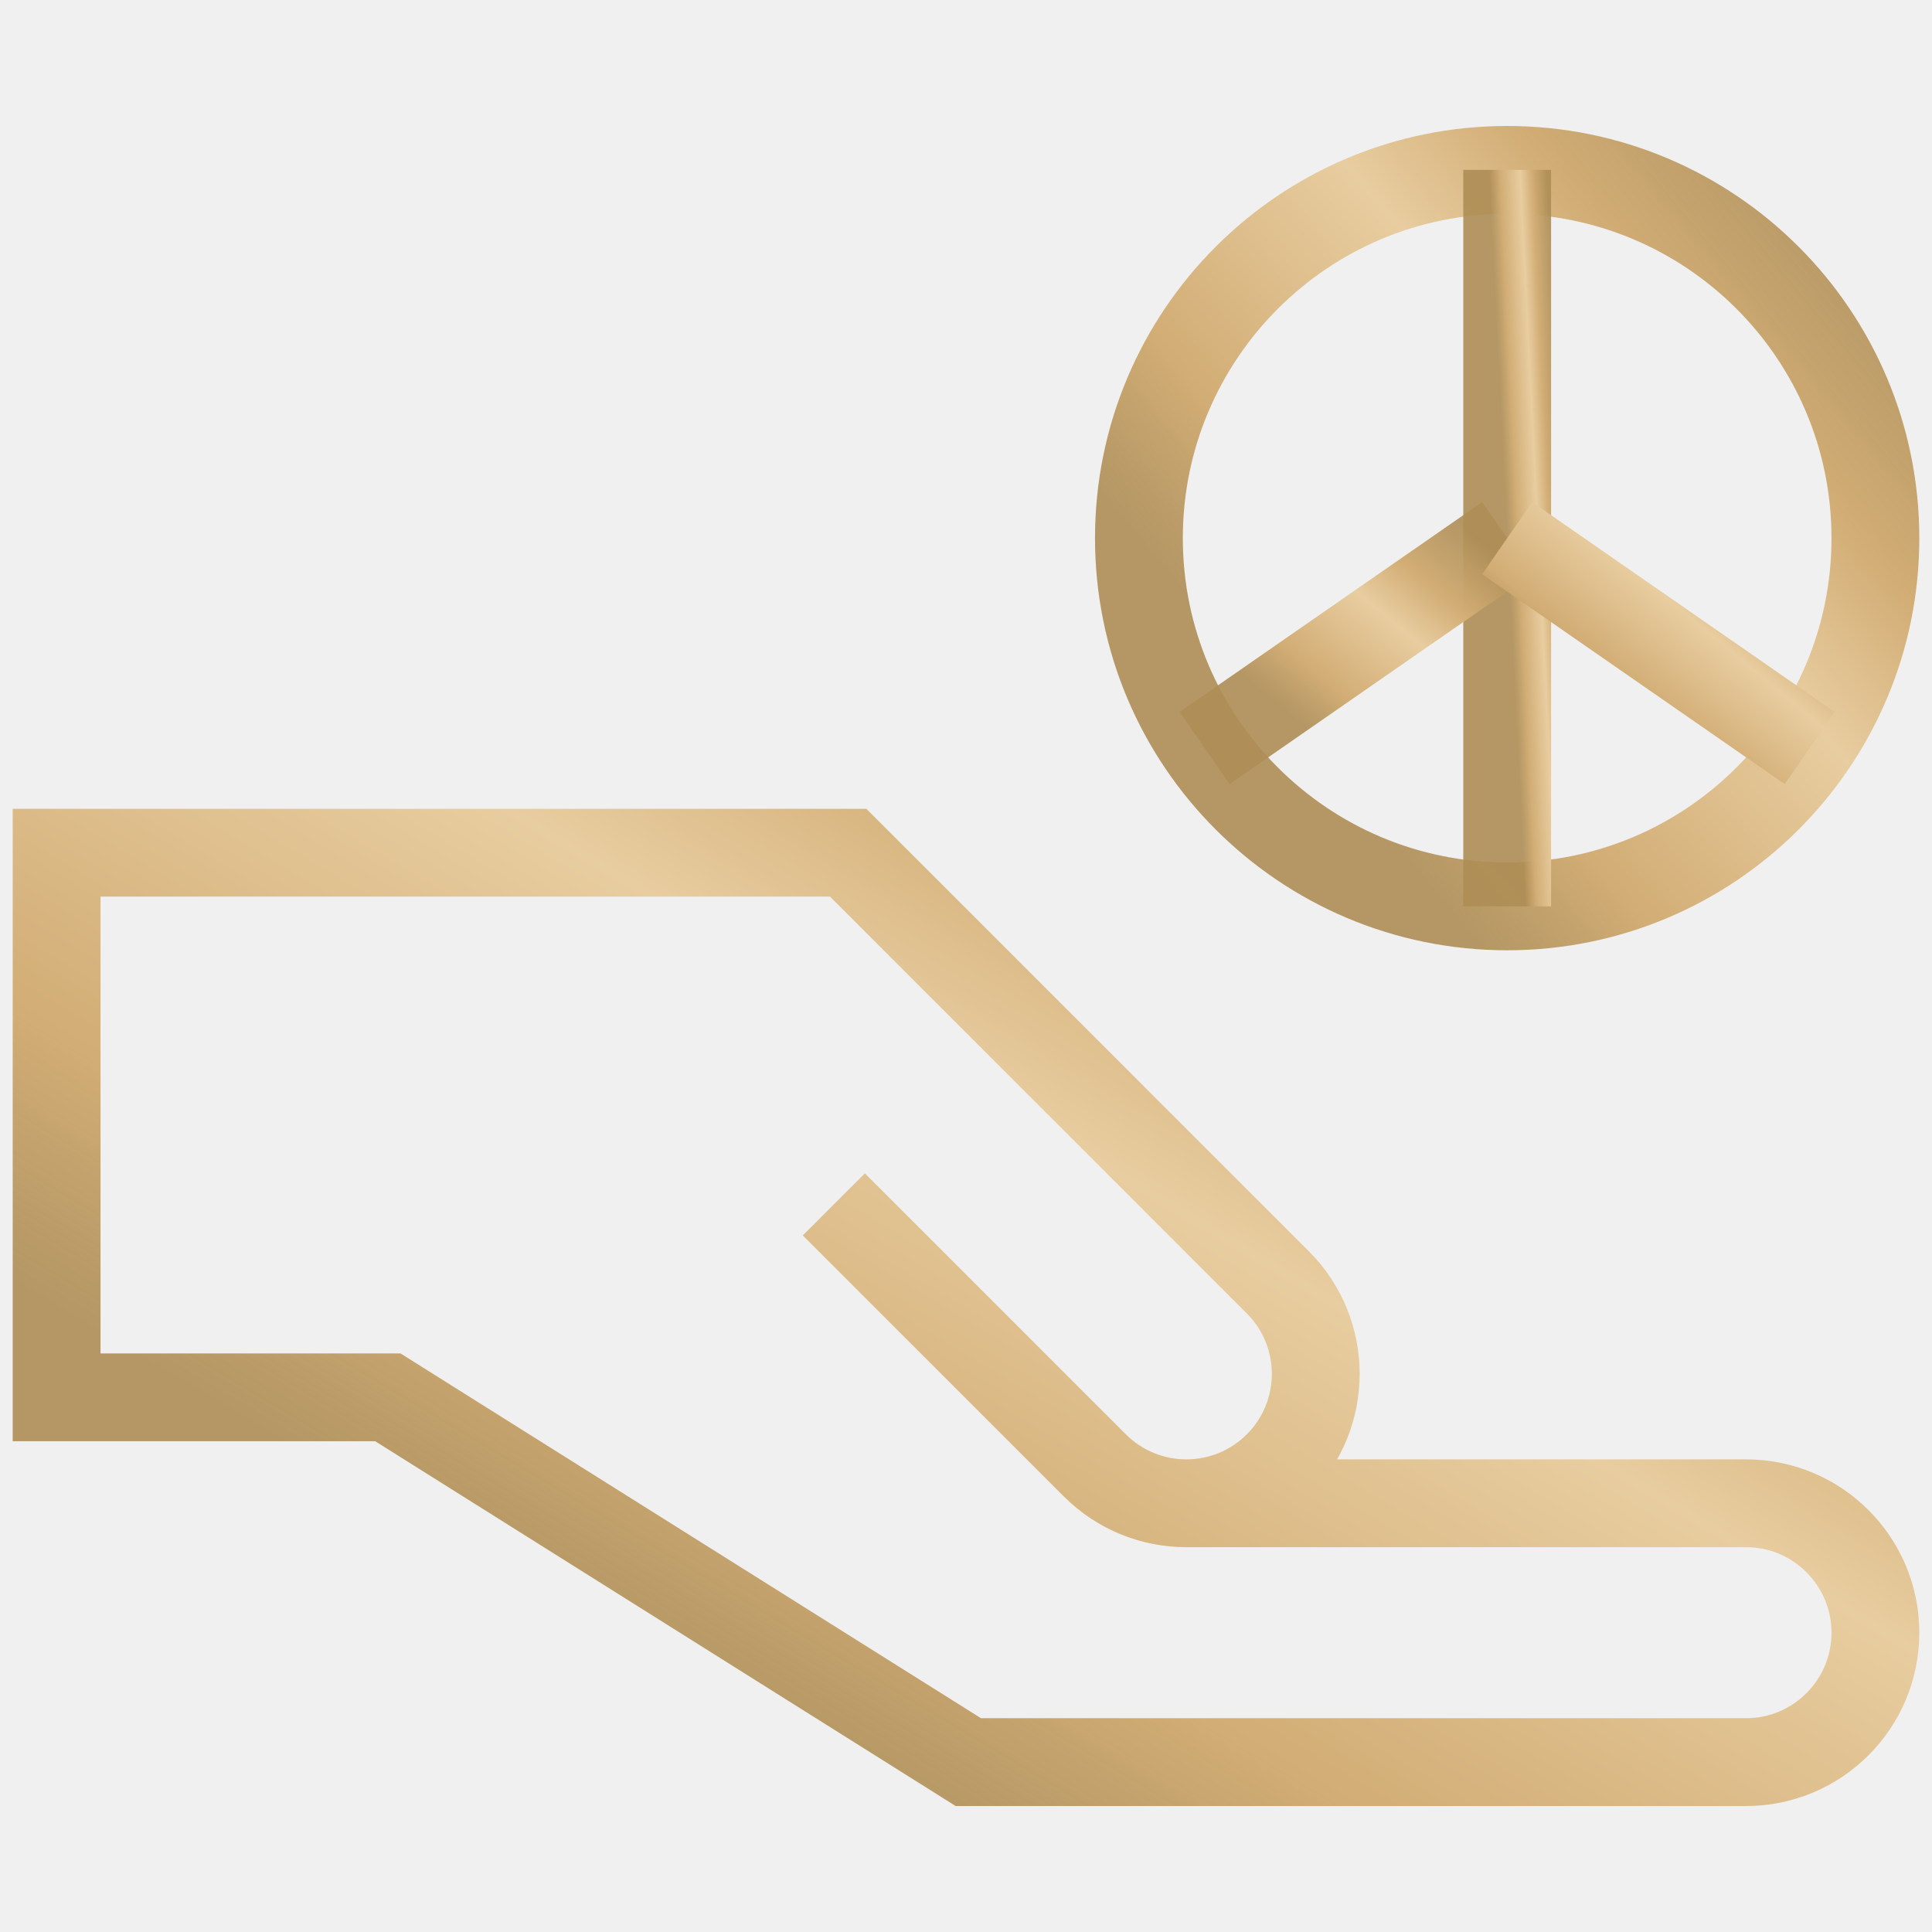
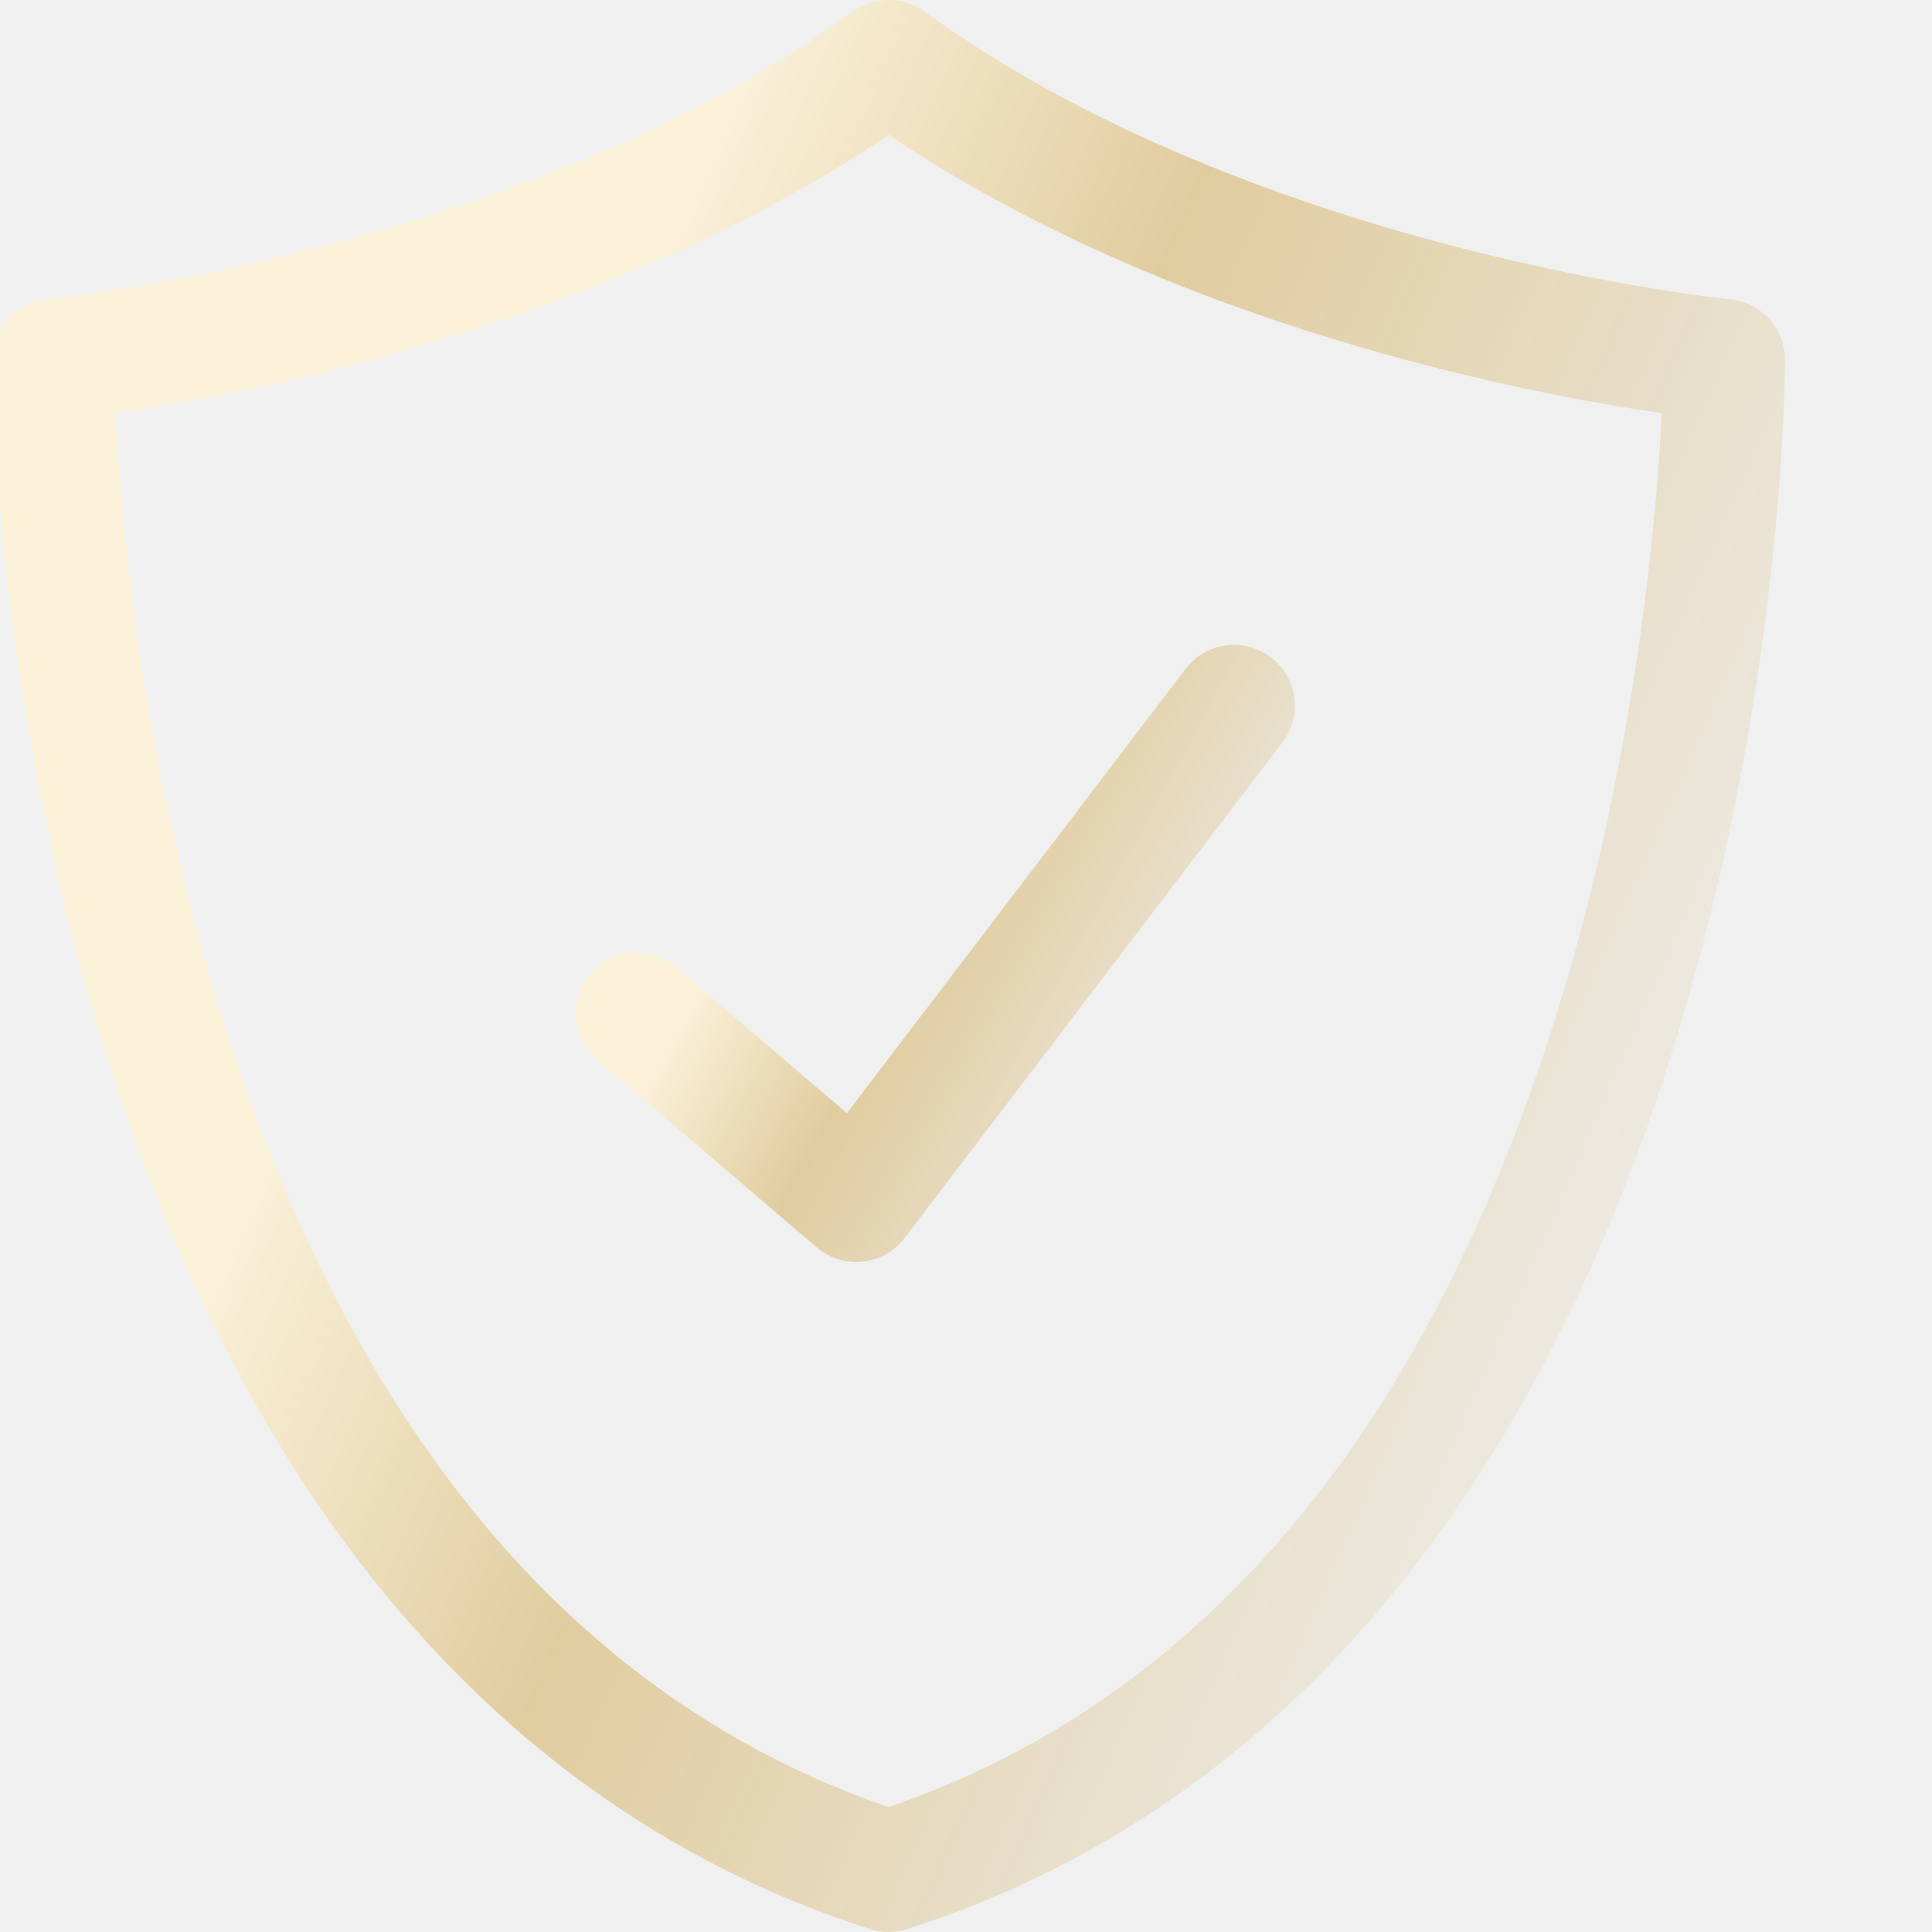
- <svg xmlns="http://www.w3.org/2000/svg" width="44" height="44" viewBox="0 0 44 44" fill="none">
-   <mask id="mask0_31_99" style="mask-type:luminance" maskUnits="userSpaceOnUse" x="0" y="0" width="44" height="44">
-     <path d="M0 3.8147e-06H44V44H0V3.8147e-06Z" fill="white" />
-   </mask>
-   <g mask="url(#mask0_31_99)">
-     <path d="M27.02 34.236H39.764C41.391 34.236 42.711 35.556 42.711 37.184C42.711 38.811 41.391 40.131 39.764 40.131H22.053L8.833 31.823H1.289V19.42H19.317L29.102 29.205C30.253 30.356 30.253 32.222 29.102 33.373C27.951 34.524 26.085 34.524 24.934 33.373L18.99 27.429" stroke="url(#paint0_linear_31_99)" stroke-width="2" stroke-miterlimit="10" />
-     <path d="M25.938 12.256C25.938 7.624 29.693 3.869 34.325 3.869C38.956 3.869 42.711 7.624 42.711 12.256C42.711 16.887 38.956 20.642 34.325 20.642C29.693 20.642 25.938 16.887 25.938 12.256Z" stroke="url(#paint1_linear_31_99)" stroke-width="2" stroke-miterlimit="10" />
-     <path d="M34.325 3.869V20.642" stroke="url(#paint2_linear_31_99)" stroke-width="2" stroke-miterlimit="10" />
-     <path d="M34.325 12.256L27.434 17.036" stroke="url(#paint3_linear_31_99)" stroke-width="2" stroke-miterlimit="10" />
-     <path d="M34.325 12.256L41.215 17.036" stroke="url(#paint4_linear_31_99)" stroke-width="2" stroke-miterlimit="10" />
+ <svg xmlns="http://www.w3.org/2000/svg" width="50" height="50" viewBox="0 0 50 50" fill="none">
+   <g clip-path="url(#clip0_190_5774)">
+     <path d="M23 49.999C22.838 49.999 22.676 49.974 22.52 49.925C17.275 48.244 12.81 45.022 9.247 40.346C6.443 36.665 4.197 32.084 2.574 26.729C-0.166 17.697 -0.197 9.651 -0.197 9.313C-0.197 8.503 0.418 7.825 1.225 7.748C1.346 7.736 13.563 6.482 22.076 0.3C22.627 -0.101 23.373 -0.1 23.925 0.3C32.435 6.482 44.654 7.736 44.776 7.748C45.582 7.826 46.197 8.504 46.197 9.313C46.197 9.651 46.166 17.697 43.426 26.729C41.803 32.084 39.557 36.665 36.753 40.346C33.191 45.022 28.725 48.245 23.48 49.925C23.324 49.974 23.162 49.999 23 49.999ZM2.994 10.693C3.125 13.334 3.633 19.414 5.606 25.888C8.973 36.935 14.824 43.957 23 46.769C31.195 43.951 37.053 36.904 40.416 25.816C42.375 19.355 42.878 13.321 43.007 10.694C39.483 10.179 30.354 8.439 23 3.491C15.646 8.439 6.519 10.179 2.994 10.693Z" fill="url(#paint0_linear_190_5774)" />
+     <path d="M22.159 32.66C21.786 32.66 21.423 32.528 21.137 32.283L15.448 27.418C14.788 26.853 14.71 25.86 15.275 25.2C15.839 24.54 16.832 24.462 17.493 25.027L21.917 28.81L30.686 17.308C31.212 16.618 32.199 16.484 32.89 17.011C33.581 17.538 33.714 18.525 33.187 19.216L23.41 32.041C23.148 32.385 22.756 32.606 22.326 32.651C22.27 32.657 22.215 32.66 22.159 32.66Z" fill="url(#paint1_linear_190_5774)" />
  </g>
  <defs>
-     <linearGradient id="paint0_linear_31_99" x1="36.385" y1="17.942" x2="21.946" y2="42.121" gradientUnits="userSpaceOnUse">
-       <stop stop-color="#AD8D55" stop-opacity="0.9" />
-       <stop offset="0.26" stop-color="#D2AD75" />
-       <stop offset="0.466" stop-color="#E8CDA0" />
-       <stop offset="0.812" stop-color="#D2AD75" />
-       <stop offset="1" stop-color="#AD8D55" stop-opacity="0.9" />
+     <linearGradient id="paint0_linear_190_5774" x1="8.878" y1="-20.657" x2="66.179" y2="4.516" gradientUnits="userSpaceOnUse">
+       <stop offset="0.298" stop-color="#FAF0D8" />
+       <stop offset="0.488" stop-color="#E0CC9F" />
+       <stop offset="0.901" stop-color="#E0CC9F" stop-opacity="0" />
    </linearGradient>
-     <linearGradient id="paint1_linear_31_99" x1="40.15" y1="2.673" x2="27.074" y2="13.62" gradientUnits="userSpaceOnUse">
-       <stop stop-color="#AD8D55" stop-opacity="0.9" />
-       <stop offset="0.26" stop-color="#D2AD75" />
-       <stop offset="0.466" stop-color="#E8CDA0" />
-       <stop offset="0.812" stop-color="#D2AD75" />
-       <stop offset="1" stop-color="#AD8D55" stop-opacity="0.9" />
+     <linearGradient id="paint1_linear_190_5774" x1="18.538" y1="10.091" x2="39.562" y2="21.69" gradientUnits="userSpaceOnUse">
+       <stop offset="0.298" stop-color="#FAF0D8" />
+       <stop offset="0.488" stop-color="#E0CC9F" />
+       <stop offset="0.901" stop-color="#E0CC9F" stop-opacity="0" />
    </linearGradient>
-     <linearGradient id="paint2_linear_31_99" x1="35.172" y1="2.673" x2="33.849" y2="2.739" gradientUnits="userSpaceOnUse">
-       <stop stop-color="#AD8D55" stop-opacity="0.9" />
-       <stop offset="0.26" stop-color="#D2AD75" />
-       <stop offset="0.466" stop-color="#E8CDA0" />
-       <stop offset="0.812" stop-color="#D2AD75" />
-       <stop offset="1" stop-color="#AD8D55" stop-opacity="0.9" />
-     </linearGradient>
-     <linearGradient id="paint3_linear_31_99" x1="33.272" y1="11.915" x2="29.553" y2="16.404" gradientUnits="userSpaceOnUse">
-       <stop stop-color="#AD8D55" stop-opacity="0.9" />
-       <stop offset="0.26" stop-color="#D2AD75" />
-       <stop offset="0.466" stop-color="#E8CDA0" />
-       <stop offset="0.812" stop-color="#D2AD75" />
-       <stop offset="1" stop-color="#AD8D55" stop-opacity="0.9" />
-     </linearGradient>
-     <linearGradient id="paint4_linear_31_99" x1="40.163" y1="11.915" x2="36.444" y2="16.404" gradientUnits="userSpaceOnUse">
-       <stop stop-color="#AD8D55" stop-opacity="0.9" />
-       <stop offset="0.26" stop-color="#D2AD75" />
-       <stop offset="0.466" stop-color="#E8CDA0" />
-       <stop offset="0.812" stop-color="#D2AD75" />
-       <stop offset="1" stop-color="#AD8D55" stop-opacity="0.9" />
-     </linearGradient>
+     <clipPath id="clip0_190_5774">
+       <rect width="50" height="50" fill="white" />
+     </clipPath>
  </defs>
</svg>
